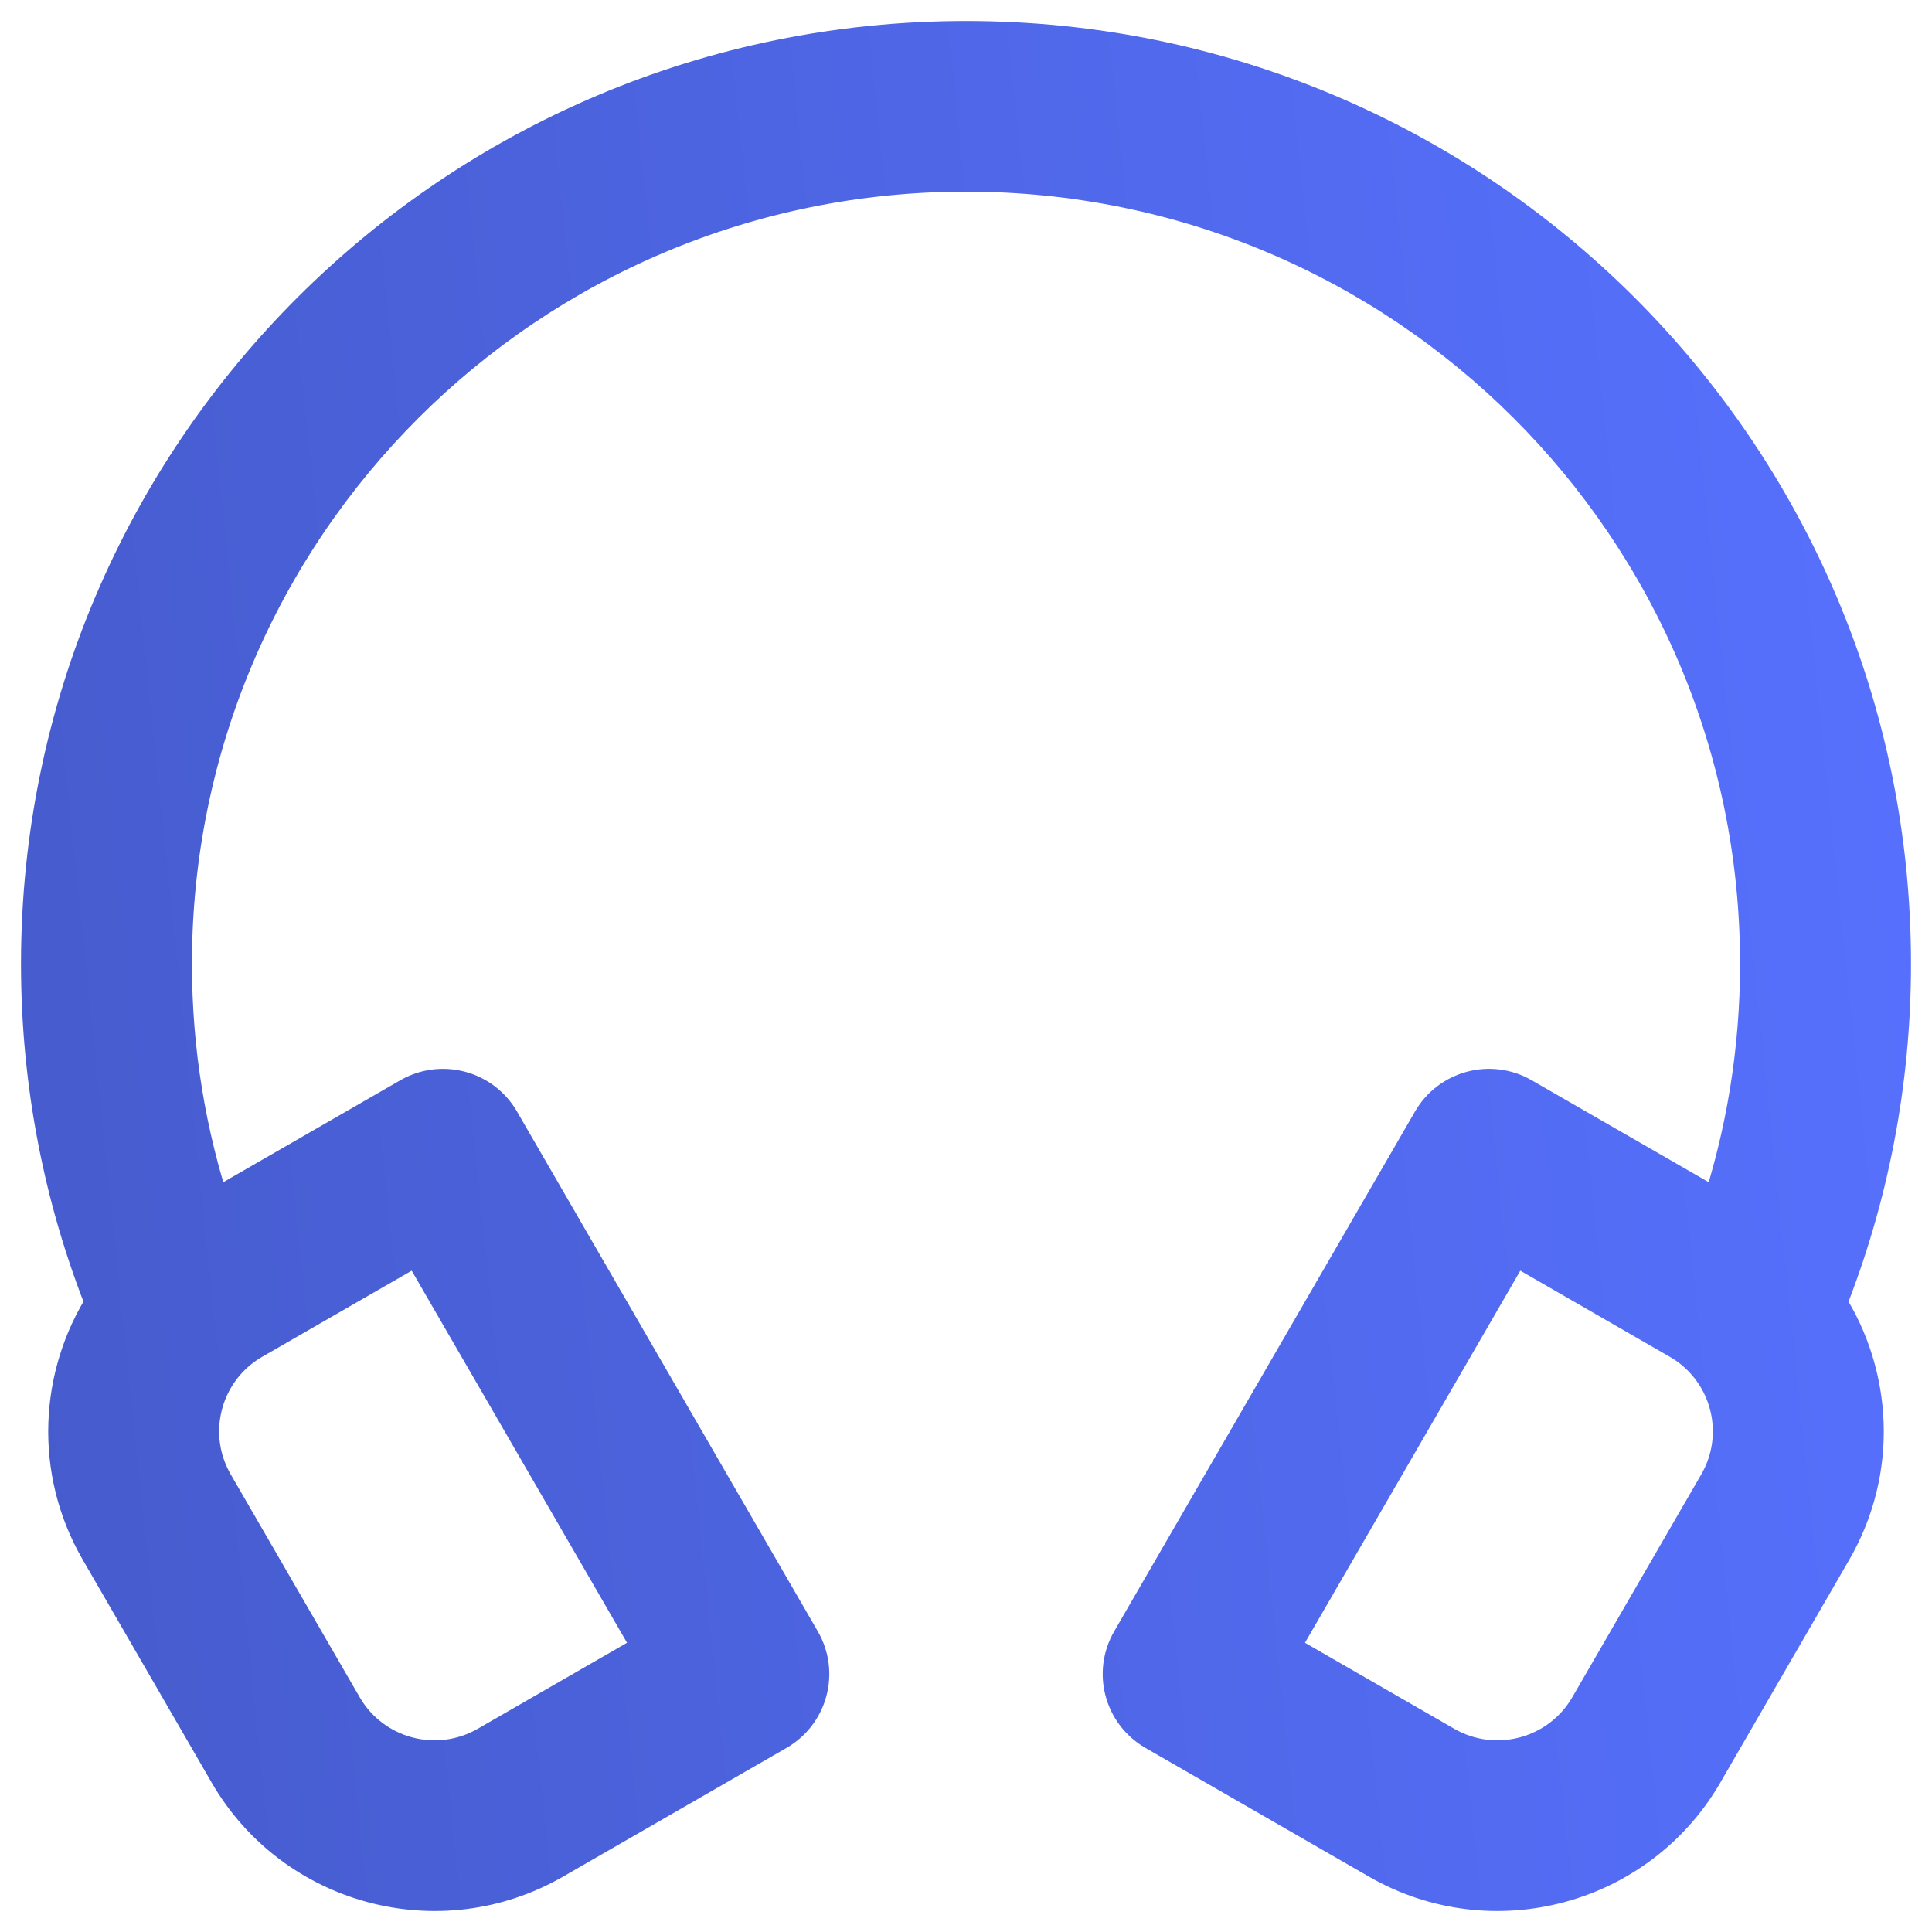
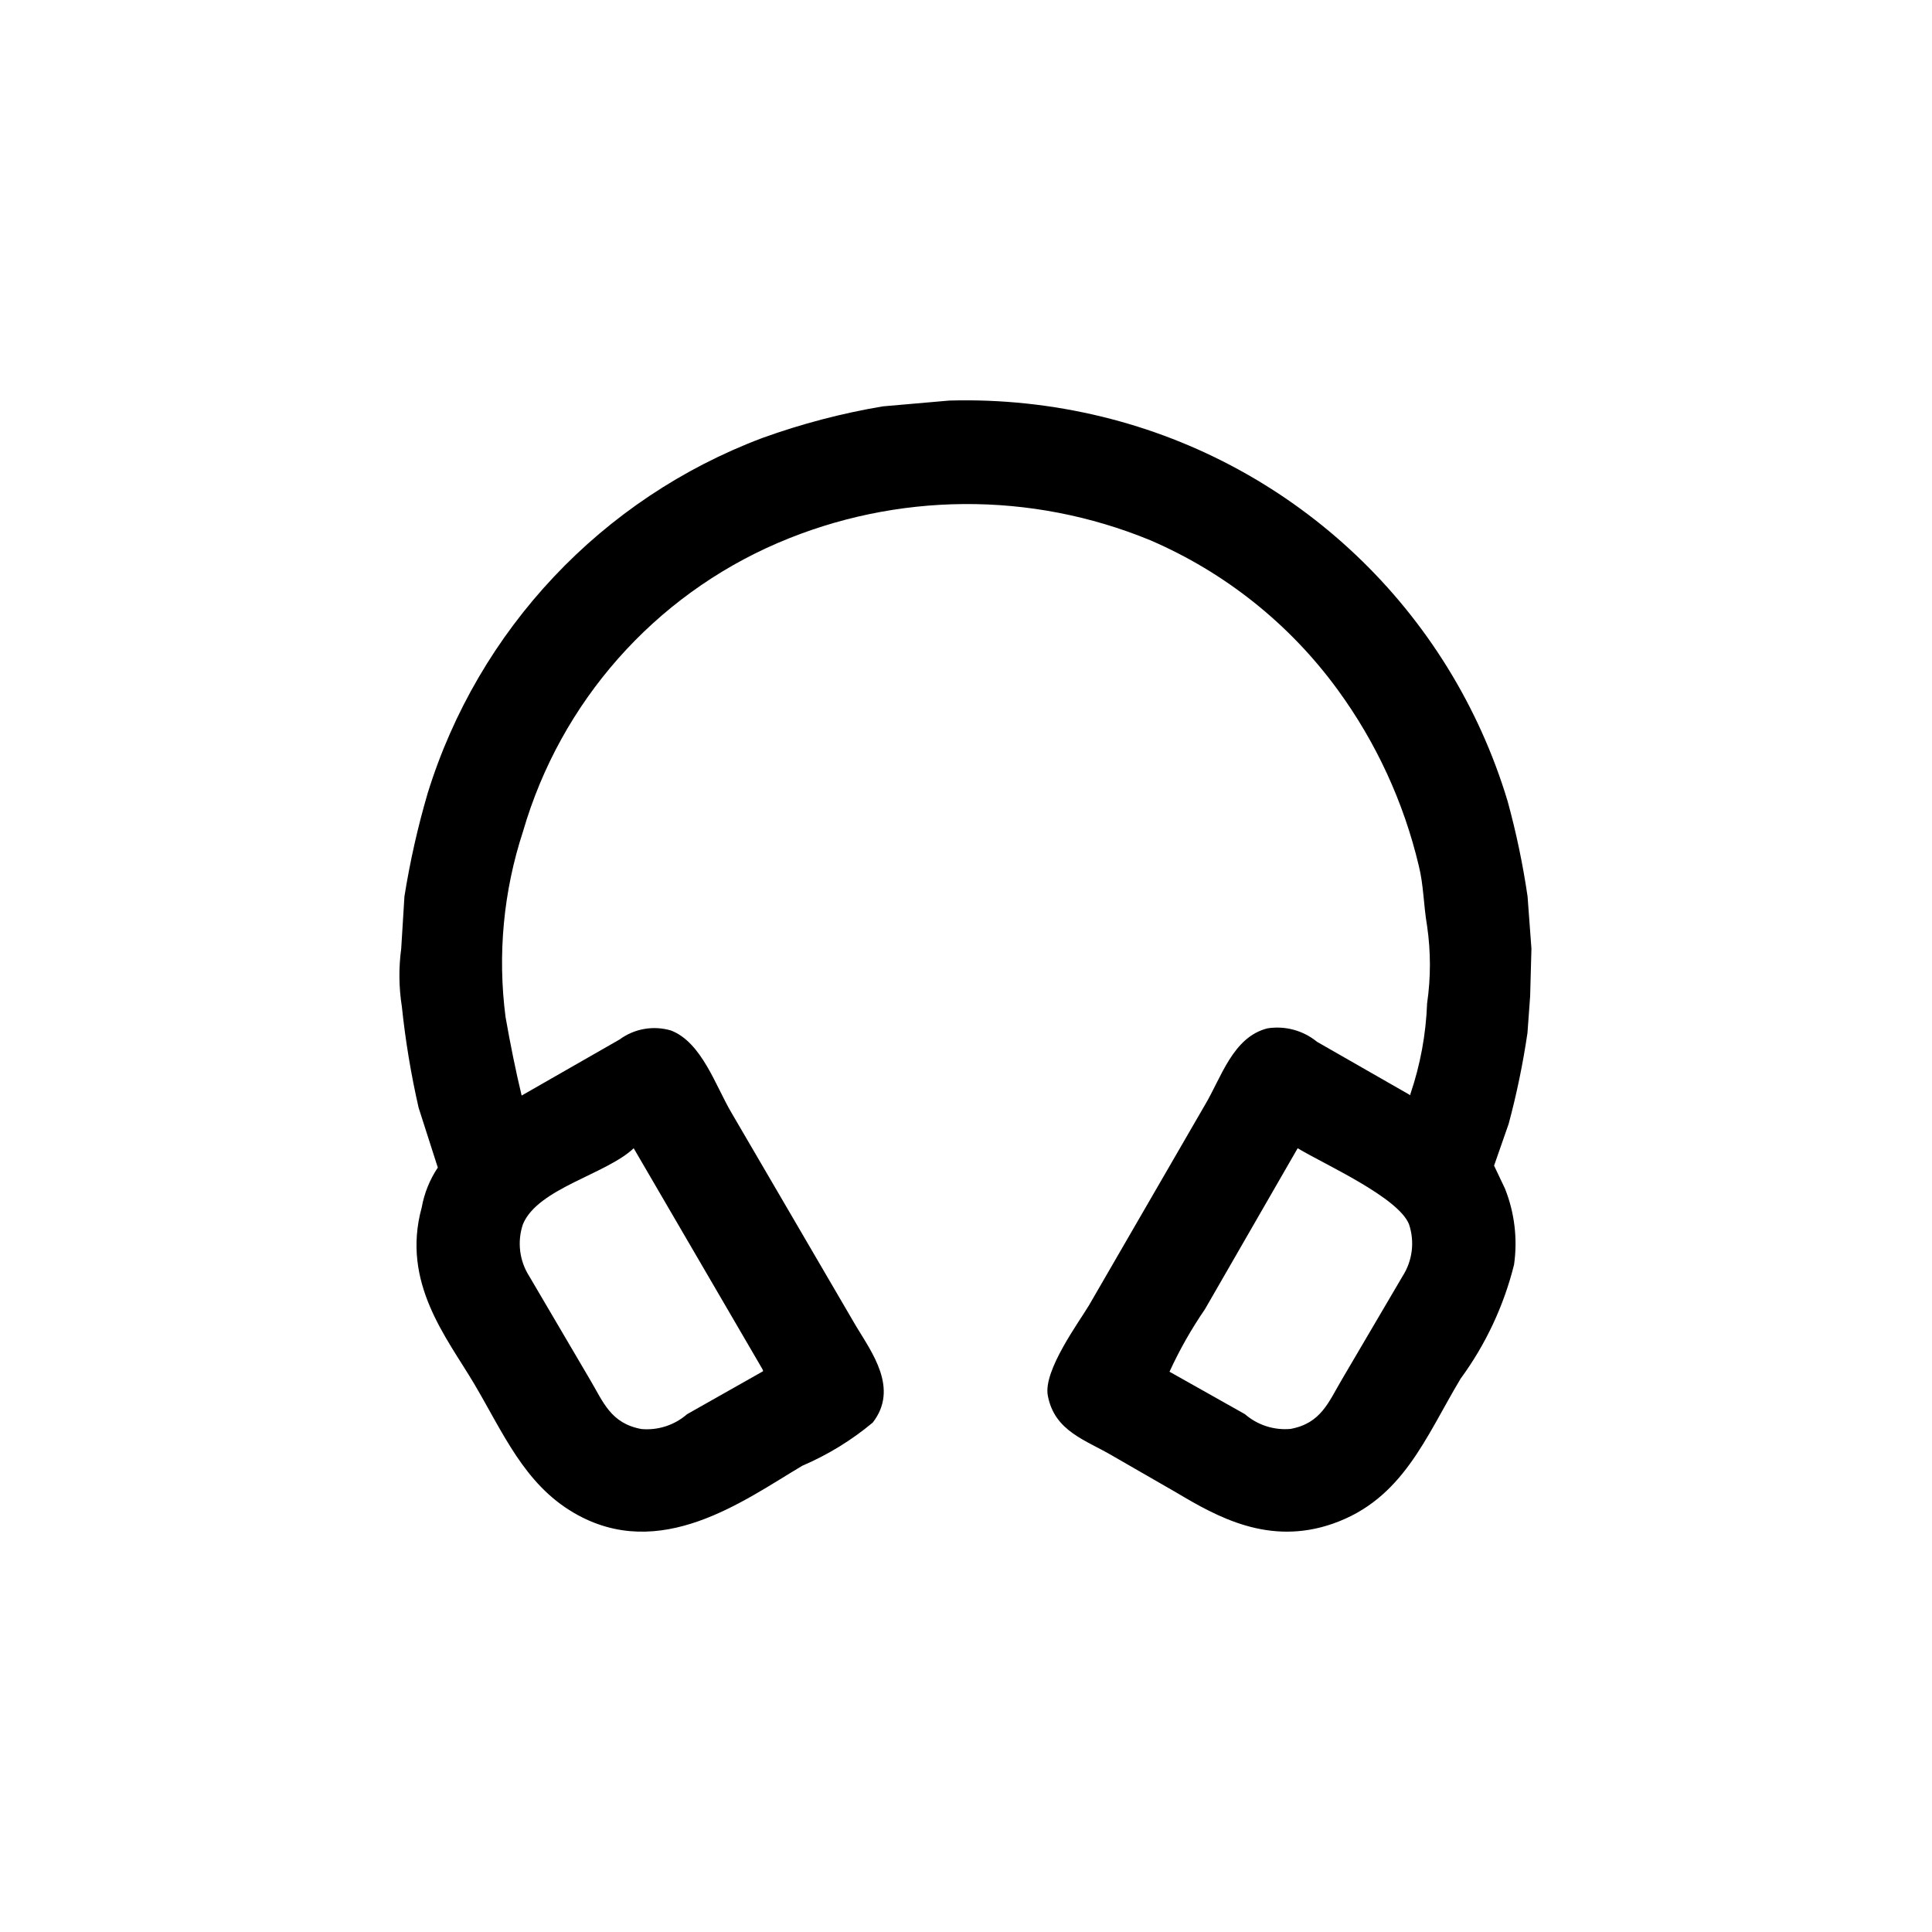
- <svg xmlns="http://www.w3.org/2000/svg" width="46" height="46" viewBox="0 0 46 46" fill="none">
-   <path fill-rule="evenodd" clip-rule="evenodd" d="M23 4.063C12.545 4.063 4.07 12.519 4.07 22.95C4.07 25.028 4.406 27.025 5.026 28.892L9.78 26.154C10.132 25.951 10.551 25.896 10.944 26.001C11.338 26.106 11.673 26.363 11.876 26.714L19.039 39.092C19.463 39.825 19.212 40.761 18.477 41.184L13.16 44.247C10.469 45.797 7.027 44.877 5.472 42.192L2.403 36.887C1.312 35.002 1.442 32.751 2.543 31.04C1.547 28.535 1 25.804 1 22.95C1 10.827 10.85 1 23 1C35.15 1 45 10.827 45 22.95C45 25.804 44.453 28.535 43.457 31.04C44.558 32.751 44.688 35.002 43.597 36.887L40.528 42.192C38.973 44.877 35.531 45.797 32.84 44.247L27.523 41.184C26.788 40.761 26.537 39.825 26.961 39.092L34.124 26.714C34.547 25.982 35.486 25.731 36.22 26.154L40.974 28.892C41.594 27.025 41.93 25.028 41.93 22.95C41.93 12.519 33.455 4.063 23 4.063ZM9.985 29.572L5.998 31.869C5.776 31.996 5.583 32.15 5.419 32.323C4.658 33.123 4.482 34.355 5.061 35.355L8.131 40.66C8.837 41.881 10.402 42.299 11.626 41.594L15.613 39.297L9.985 29.572ZM36.015 29.572L30.387 39.297L34.374 41.594C35.598 42.299 37.163 41.881 37.869 40.66L40.939 35.355C41.518 34.355 41.342 33.123 40.581 32.323C40.417 32.15 40.224 31.996 40.002 31.869L36.015 29.572Z" fill="url(#paint0_linear_1484_8937)" stroke="url(#paint1_linear_1484_8937)" stroke-linecap="round" stroke-linejoin="round" />
+ <svg xmlns="http://www.w3.org/2000/svg" width="72" height="72" viewBox="0 0 72 72">
  <defs>
-     <linearGradient id="paint0_linear_1484_8937" x1="45" y1="1" x2="-3.061" y2="6.006" gradientUnits="userSpaceOnUse">
-       <stop stop-color="#5771FF" />
-       <stop offset="1" stop-color="#465BCC" />
-     </linearGradient>
-     <linearGradient id="paint1_linear_1484_8937" x1="45" y1="1" x2="-3.061" y2="6.006" gradientUnits="userSpaceOnUse">
-       <stop stop-color="#5771FF" />
-       <stop offset="1" stop-color="#465BCC" />
-     </linearGradient>
+     <style>
+       .cls-1 {
+         fill-rule: evenodd;
+       }
+     </style>
  </defs>
+   <path id="headphone" class="cls-1" d="M35.376,14.928a21.458,21.458,0,0,1,5.688.6,20.971,20.971,0,0,1,15.12,14.328,29.558,29.558,0,0,1,.744,3.552l0.144,1.944-0.048,1.776-0.1,1.368a29.522,29.522,0,0,1-.7,3.384L55.68,43.44,56.088,44.3a5.55,5.55,0,0,1,.336,2.832,12.143,12.143,0,0,1-1.992,4.248c-1.31,2.188-2.153,4.487-4.752,5.4-2.39.84-4.326-.256-5.832-1.152l-2.376-1.368c-0.993-.59-2.177-0.911-2.424-2.256-0.171-.933,1.166-2.738,1.536-3.36l4.32-7.464c0.608-1.015,1.039-2.531,2.328-2.856a2.337,2.337,0,0,1,1.848.5l3.48,1.992V40.776a11.887,11.887,0,0,0,.624-3.384,9.983,9.983,0,0,0,0-2.88c-0.137-.809-0.128-1.526-0.312-2.256A18.257,18.257,0,0,0,49.848,25.7a16.919,16.919,0,0,0-6.984-5.568,17.914,17.914,0,0,0-13.872.1,16.8,16.8,0,0,0-9.5,10.752A15.712,15.712,0,0,0,18.84,37.9c0.182,1.035.378,2,.6,2.928l3.648-2.088a2.191,2.191,0,0,1,1.92-.336c1.15,0.449,1.656,2.061,2.256,3.072L31.9,49.416c0.585,0.978,1.611,2.33.624,3.6A10.613,10.613,0,0,1,29.9,54.624c-2.166,1.284-5.3,3.638-8.52,1.752-1.85-1.083-2.63-2.986-3.72-4.824-1-1.689-2.717-3.749-1.944-6.552a3.909,3.909,0,0,1,.6-1.488L15.6,41.28a31.845,31.845,0,0,1-.624-3.768,7.46,7.46,0,0,1-.024-2.16l0.12-1.944a31.01,31.01,0,0,1,.864-3.84A20.679,20.679,0,0,1,28.416,16.32,25.864,25.864,0,0,1,32.9,15.144ZM23.616,42.792c-1.024.972-3.576,1.495-4.128,2.832a2.256,2.256,0,0,0,.24,1.944l2.256,3.84c0.5,0.843.776,1.638,1.92,1.848a2.281,2.281,0,0,0,1.7-.552L28.44,51.1l-0.024-.072Zm24.744,0-3.456,6a15.581,15.581,0,0,0-1.32,2.328L46.392,52.7a2.284,2.284,0,0,0,1.7.552c1.143-.209,1.42-1.005,1.92-1.848l2.256-3.84a2.255,2.255,0,0,0,.24-1.944C52.1,44.616,49.385,43.405,48.36,42.792Z" />
</svg>
